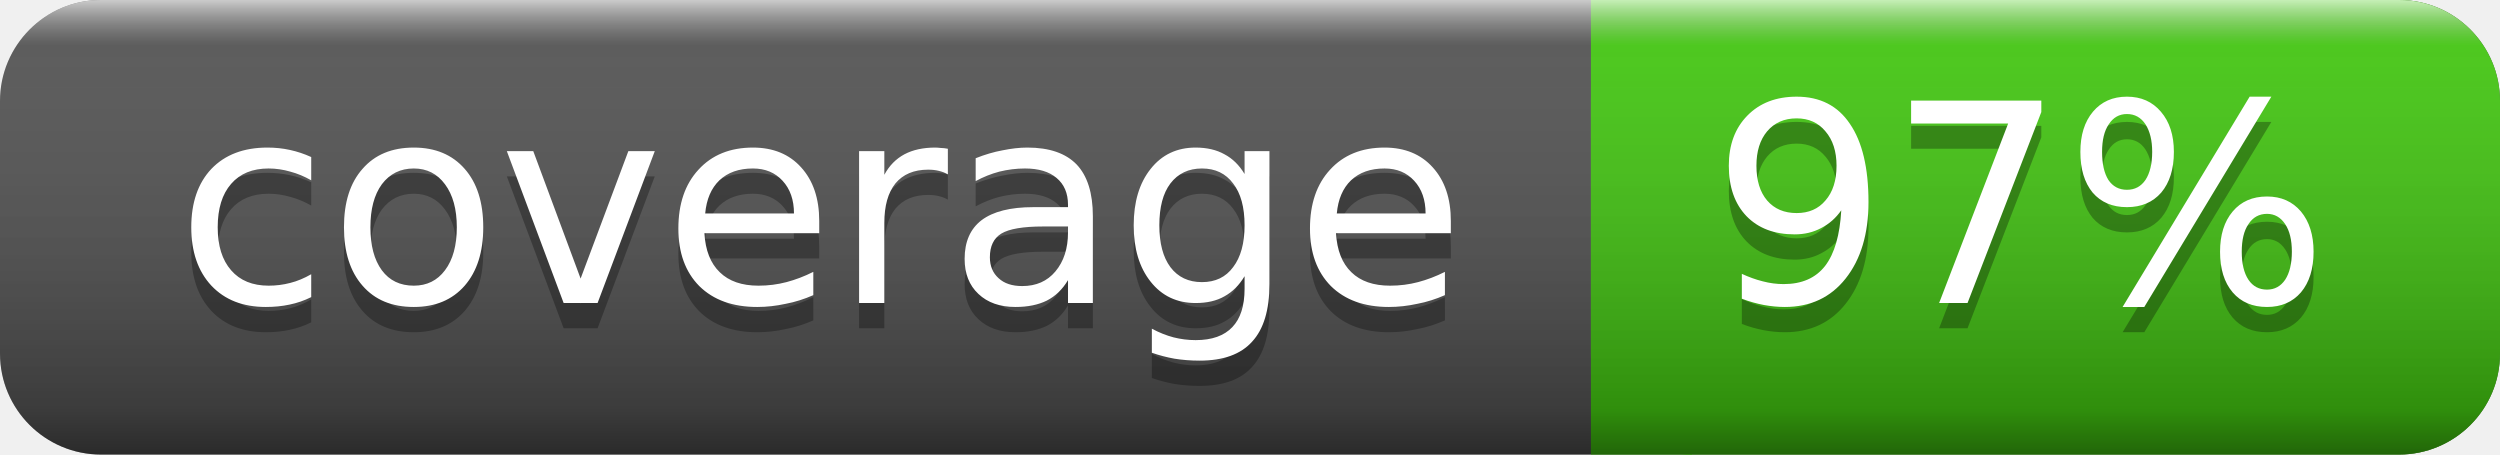
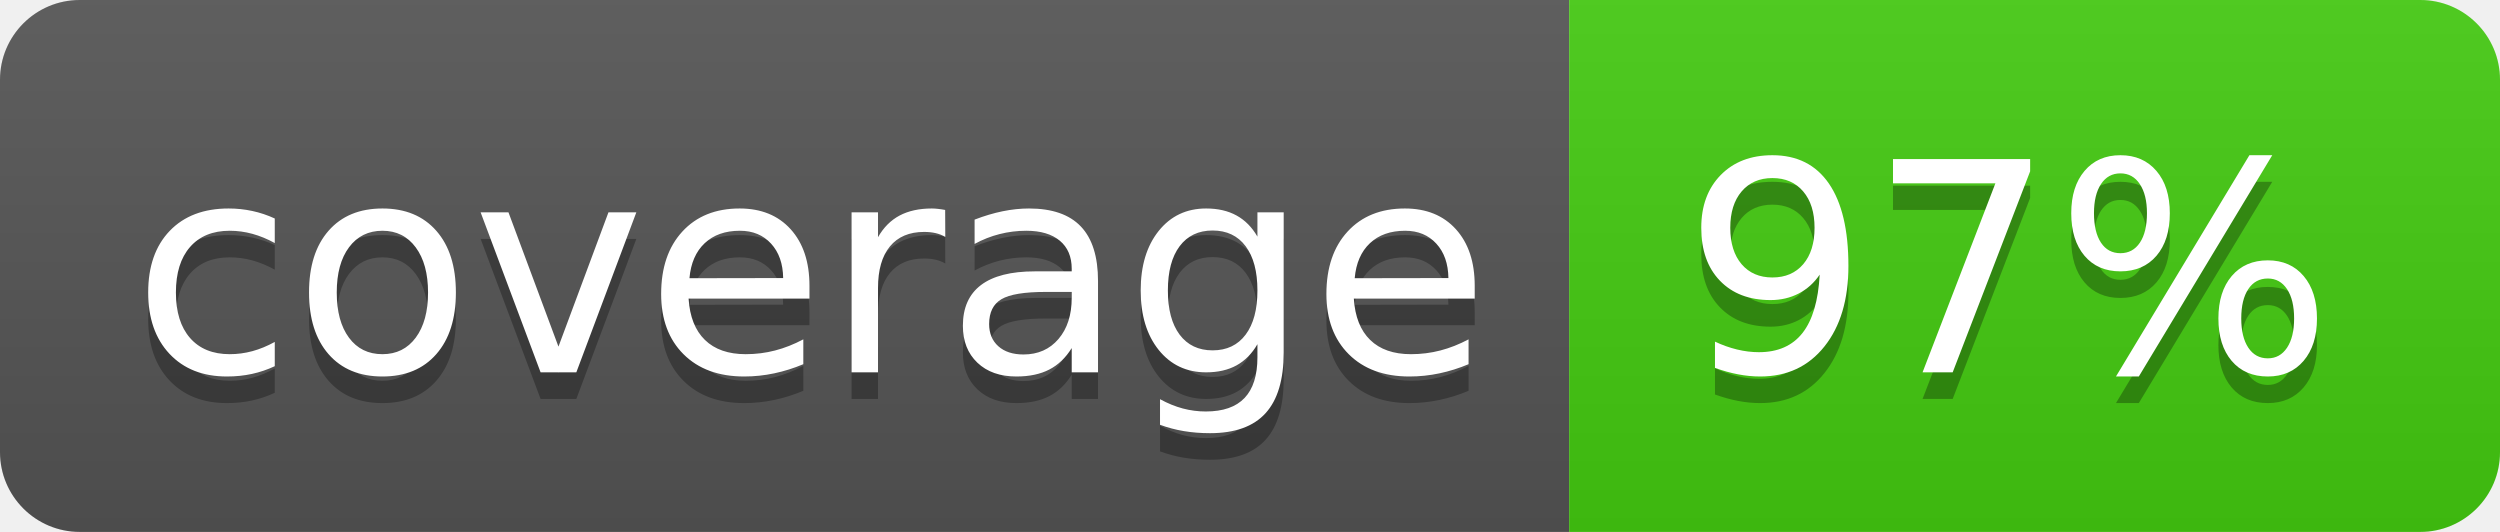
- <svg xmlns="http://www.w3.org/2000/svg" width="99" height="18">
-   <linearGradient id="a" x2="0" y2="100%">
-     <stop offset="0" stop-color="#fff" stop-opacity=".7" />
-     <stop offset=".1" stop-color="#aaa" stop-opacity=".1" />
-     <stop offset=".9" stop-opacity=".3" />
-     <stop offset="1" stop-opacity=".5" />
+ <svg xmlns="http://www.w3.org/2000/svg" width="94" height="20">
+   <linearGradient id="b" x2="0" y2="100%">
+     <stop offset="0" stop-color="#bbb" stop-opacity=".1" />
+     <stop offset="1" stop-opacity=".1" />
  </linearGradient>
-   <rect rx="4" width="99" height="18" fill="#555" />
-   <rect rx="4" x="63" width="36" height="18" fill="#4c1" />
-   <path fill="#4c1" d="M63 0h4v18h-4z" />
-   <rect rx="4" width="99" height="18" fill="url(#a)" />
-   <g fill="#fff" text-anchor="middle" font-family="DejaVu Sans,Verdana,Geneva,sans-serif" font-size="11">
-     <text x="32.5" y="13" fill="#010101" fill-opacity=".3">coverage</text>
-     <text x="32.5" y="12">coverage</text>
-     <text x="80" y="13" fill="#010101" fill-opacity=".3">97%</text>
-     <text x="80" y="12">97%</text>
+   <clipPath id="a">
+     <rect width="94" height="20" rx="3" fill="#fff" />
+   </clipPath>
+   <g clip-path="url(#a)">
+     <path fill="#555" d="M0 0h59v20H0z" />
+     <path fill="#4c1" d="M59 0h35v20H59z" />
+     <path fill="url(#b)" d="M0 0h94v20H0z" />
+   </g>
+   <g fill="#fff" text-anchor="middle" font-family="DejaVu Sans,Verdana,Geneva,sans-serif" font-size="110">
+     <text x="305" y="150" fill="#010101" fill-opacity=".3" transform="scale(.1)" textLength="490">coverage</text>
+     <text x="305" y="140" transform="scale(.1)" textLength="490">coverage</text>
+     <text x="755" y="150" fill="#010101" fill-opacity=".3" transform="scale(.1)" textLength="250">97%</text>
+     <text x="755" y="140" transform="scale(.1)" textLength="250">97%</text>
  </g>
</svg>
